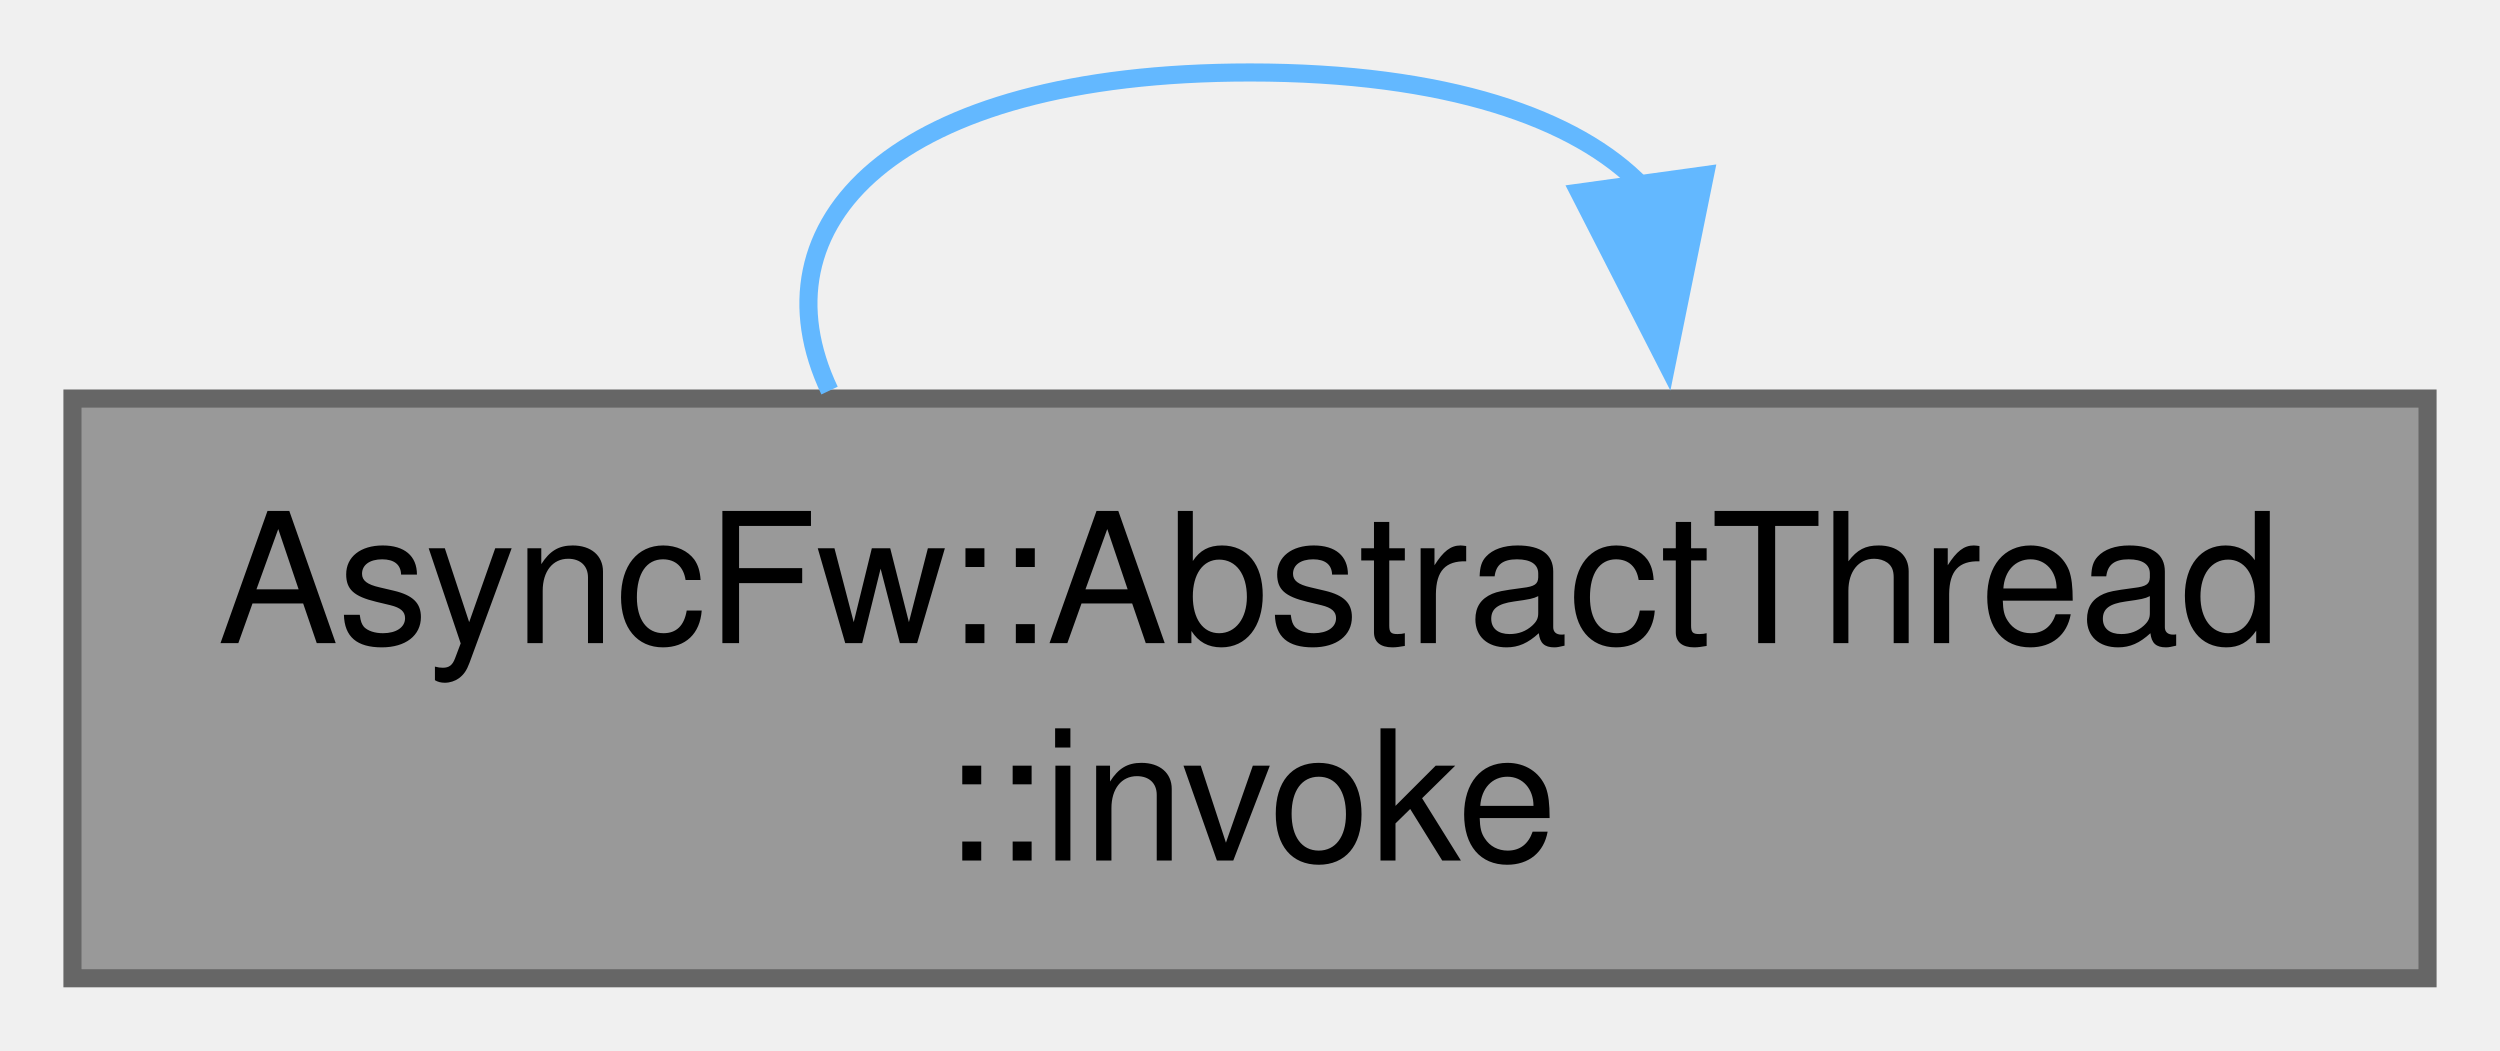
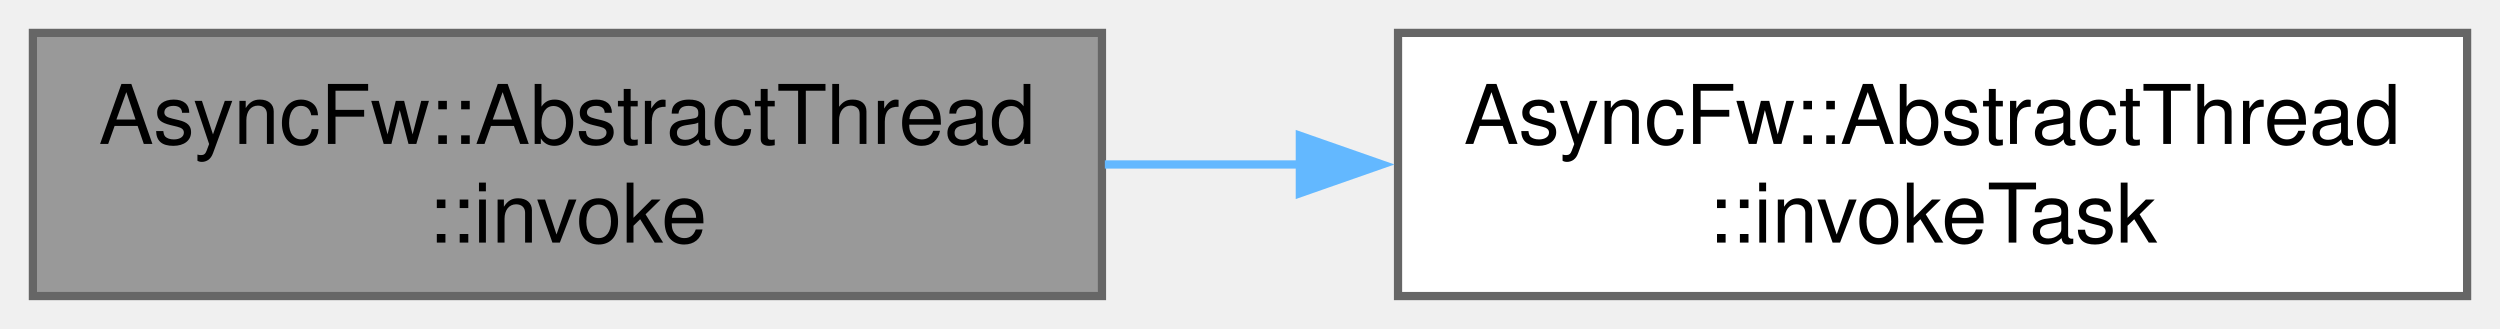
- <svg xmlns="http://www.w3.org/2000/svg" xmlns:xlink="http://www.w3.org/1999/xlink" width="138pt" height="58pt" viewBox="0.00 0.00 138.00 58.00">
-   <g id="graph0" class="graph" transform="scale(1 1) rotate(0) translate(4 54)">
+ <svg xmlns="http://www.w3.org/2000/svg" xmlns:xlink="http://www.w3.org/1999/xlink" width="304pt" height="40pt" viewBox="0.00 0.00 304.00 40.00">
+   <g id="graph0" class="graph" transform="scale(1 1) rotate(0) translate(4 36)">
    <g id="Node000001" class="node">
      <g id="a_Node000001">
        <a xlink:title="Runs a function in a managed thread.">
          <polygon fill="#999999" stroke="#666666" points="130,-32 0,-32 0,0 130,0 130,-32" />
          <text text-anchor="start" x="8" y="-18.5" font-family="Helvetica,sans-Serif" font-size="10.00">AsyncFw::AbstractThread</text>
          <text text-anchor="middle" x="65" y="-6.5" font-family="Helvetica,sans-Serif" font-size="10.00">::invoke</text>
        </a>
      </g>
    </g>
-     <g id="edge1_Node000001_Node000001" class="edge">
-       <g id="a_edge1_Node000001_Node000001">
+     <g id="Node000002" class="node">
+       <g id="a_Node000002">
+         <a xlink:href="classAsyncFw_1_1AbstractThread.html#abe96e6b2a1de041f0d25390a6b77e50a" target="_top" xlink:title="Runs a task in a managed thread.">
+           <polygon fill="white" stroke="#666666" points="296,-32 166,-32 166,0 296,0 296,-32" />
+           <text text-anchor="start" x="174" y="-18.5" font-family="Helvetica,sans-Serif" font-size="10.00">AsyncFw::AbstractThread</text>
+           <text text-anchor="middle" x="231" y="-6.5" font-family="Helvetica,sans-Serif" font-size="10.00">::invokeTask</text>
+         </a>
+       </g>
+     </g>
+     <g id="edge1_Node000001_Node000002" class="edge">
+       <g id="a_edge1_Node000001_Node000002">
        <a xlink:title=" ">
-           <path fill="none" stroke="#63b8ff" d="M41.79,-32.44C37.46,-41.58 45.2,-50 65,-50 75.83,-50 83.05,-47.48 86.66,-43.71" />
-           <polygon fill="#63b8ff" stroke="#63b8ff" points="90.11,-44.33 88,-33.94 83.18,-43.37 90.11,-44.33" />
+           <path fill="none" stroke="#63b8ff" d="M130.35,-16C138.21,-16 146.31,-16 154.33,-16" />
+           <polygon fill="#63b8ff" stroke="#63b8ff" points="154.06,-19.5 164.06,-16 154.06,-12.5 154.06,-19.5" />
        </a>
      </g>
    </g>
  </g>
</svg>
